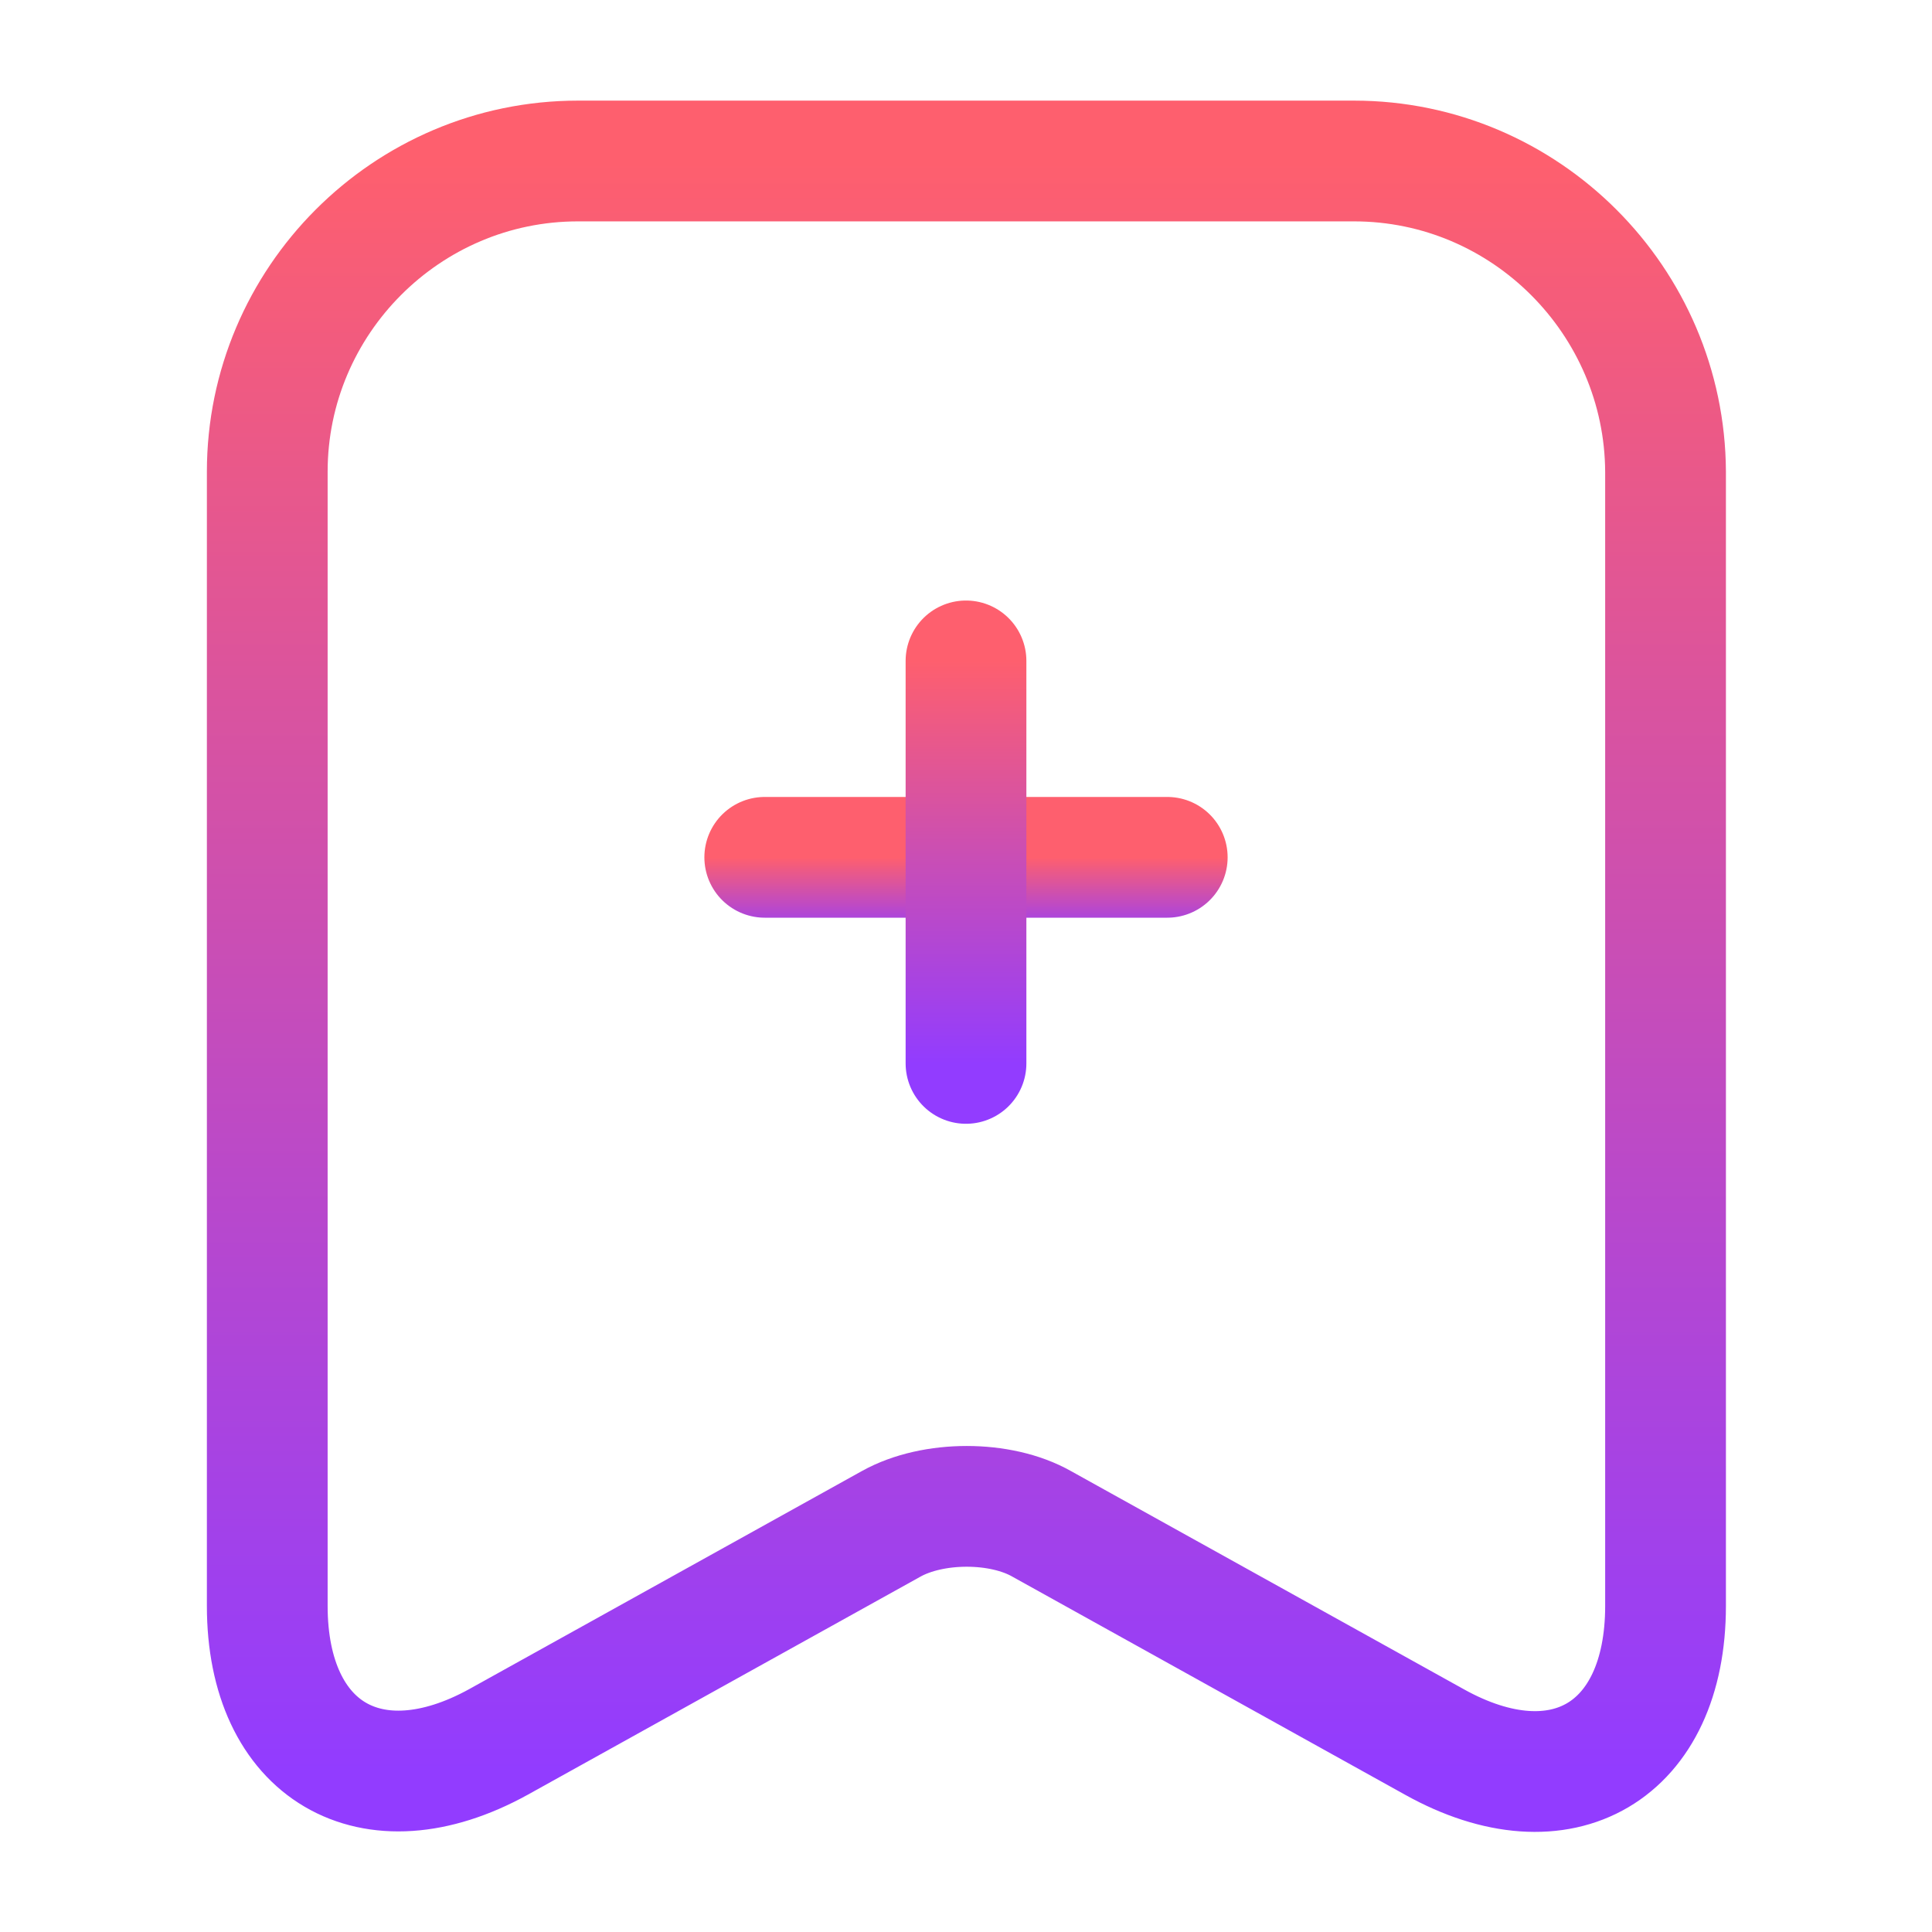
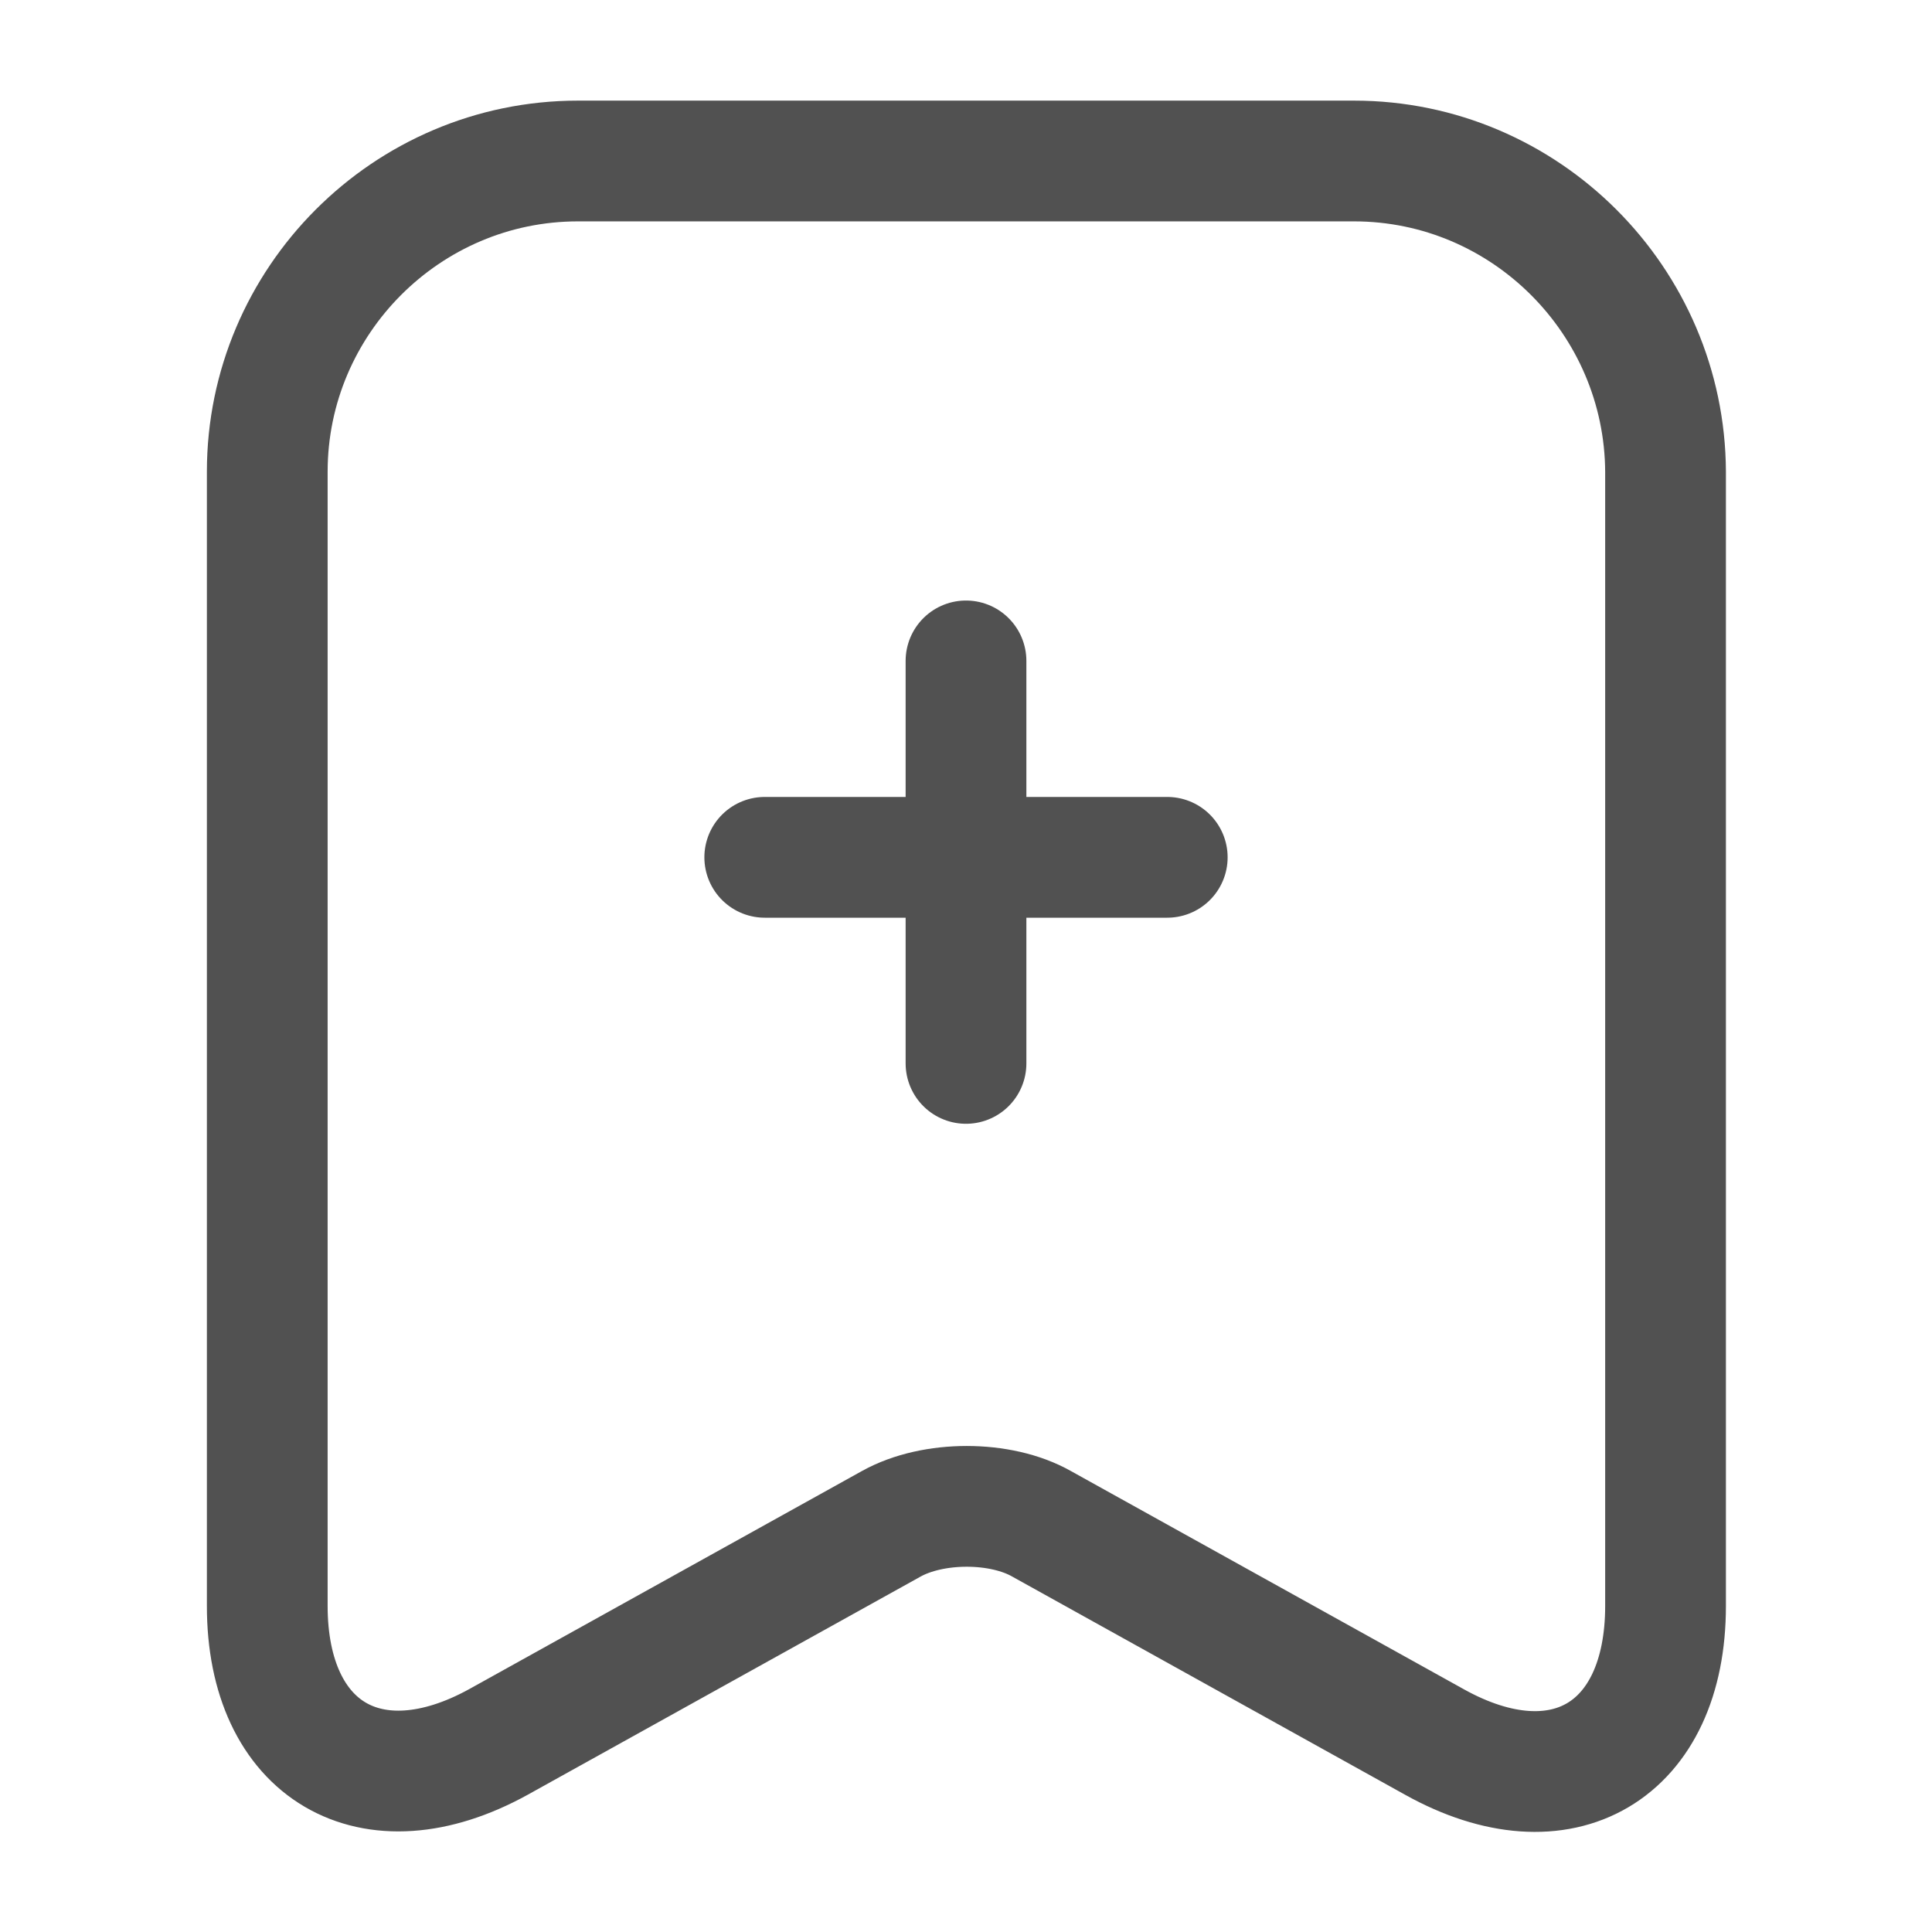
<svg xmlns="http://www.w3.org/2000/svg" width="24" height="24" viewBox="0 0 24 24" fill="none">
-   <path d="M14.5 10.65H9.5" stroke="url(#paint0_linear_2109_74)" stroke-width="1.5" stroke-miterlimit="10" stroke-linecap="round" stroke-linejoin="round" />
-   <path d="M12 8.21V13.21" stroke="url(#paint1_linear_2109_74)" stroke-width="1.5" stroke-miterlimit="10" stroke-linecap="round" stroke-linejoin="round" />
-   <path d="M16.82 2H7.18C5.05 2 3.32 3.74 3.32 5.86V19.95C3.32 21.75 4.61 22.51 6.19 21.64L11.07 18.93C11.59 18.64 12.43 18.64 12.94 18.93L17.82 21.64C19.4 22.52 20.69 21.76 20.69 19.95V5.86C20.68 3.74 18.95 2 16.82 2Z" stroke="url(#paint2_linear_2109_74)" stroke-width="1.5" stroke-linecap="round" stroke-linejoin="round" />
-   <defs>
-     <linearGradient id="paint0_linear_2109_74" x1="12" y1="10.65" x2="12" y2="11.65" gradientUnits="userSpaceOnUse">
-       <stop stop-color="#FE5F6E" />
-       <stop offset="1" stop-color="#923CFF" />
-     </linearGradient>
-     <linearGradient id="paint1_linear_2109_74" x1="12.5" y1="8.21" x2="12.5" y2="13.21" gradientUnits="userSpaceOnUse">
-       <stop stop-color="#FE5F6E" />
-       <stop offset="1" stop-color="#923CFF" />
-     </linearGradient>
-     <linearGradient id="paint2_linear_2109_74" x1="12.005" y1="2" x2="12.005" y2="22.006" gradientUnits="userSpaceOnUse">
-       <stop stop-color="#FE5F6E" />
-       <stop offset="1" stop-color="#923CFF" />
-     </linearGradient>
-   </defs>
+   <path d="M14.5 10.65H9.5" stroke="#515151" stroke-width="1.5" stroke-miterlimit="10" stroke-linecap="round" stroke-linejoin="round" />
+   <path d="M12 8.21V13.21" stroke="#515151" stroke-width="1.5" stroke-miterlimit="10" stroke-linecap="round" stroke-linejoin="round" />
+   <path d="M16.82 2H7.18C5.05 2 3.32 3.74 3.32 5.86V19.95C3.32 21.75 4.61 22.51 6.19 21.64L11.07 18.93C11.59 18.64 12.43 18.64 12.94 18.93L17.82 21.64C19.4 22.52 20.69 21.76 20.69 19.95V5.86C20.68 3.74 18.95 2 16.82 2Z" stroke="#515151" stroke-width="1.5" stroke-linecap="round" stroke-linejoin="round" />
</svg>
